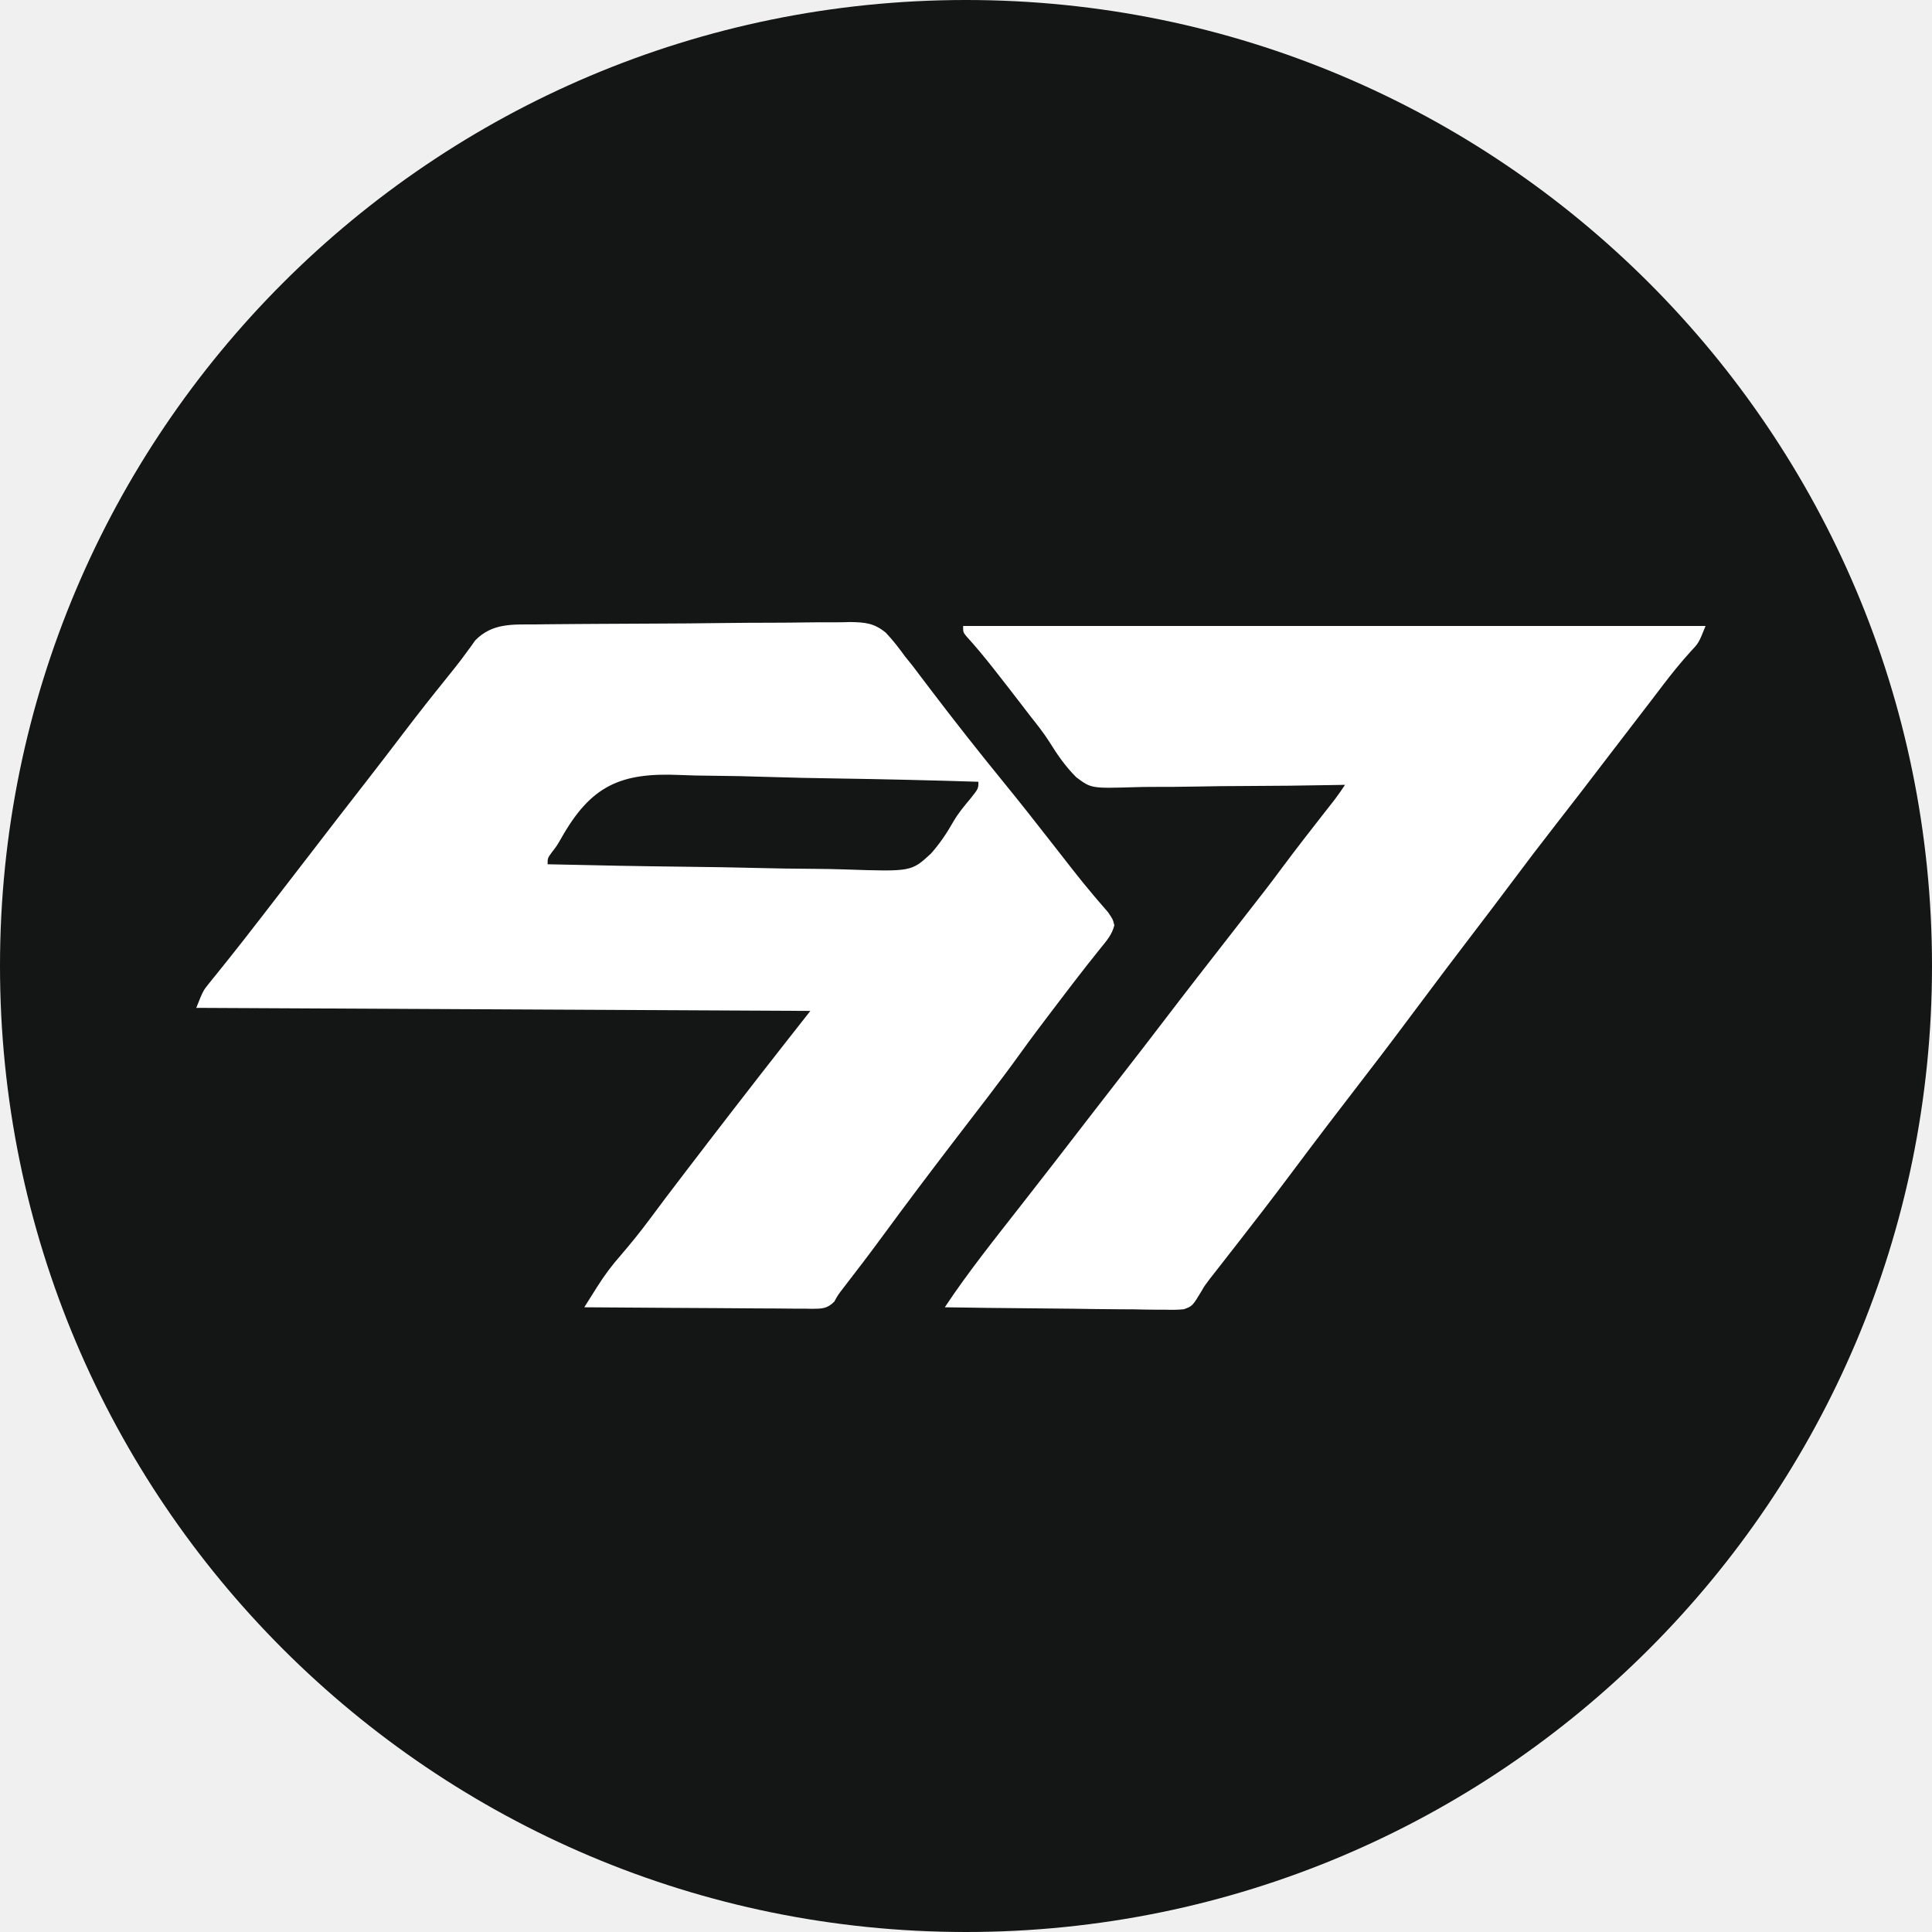
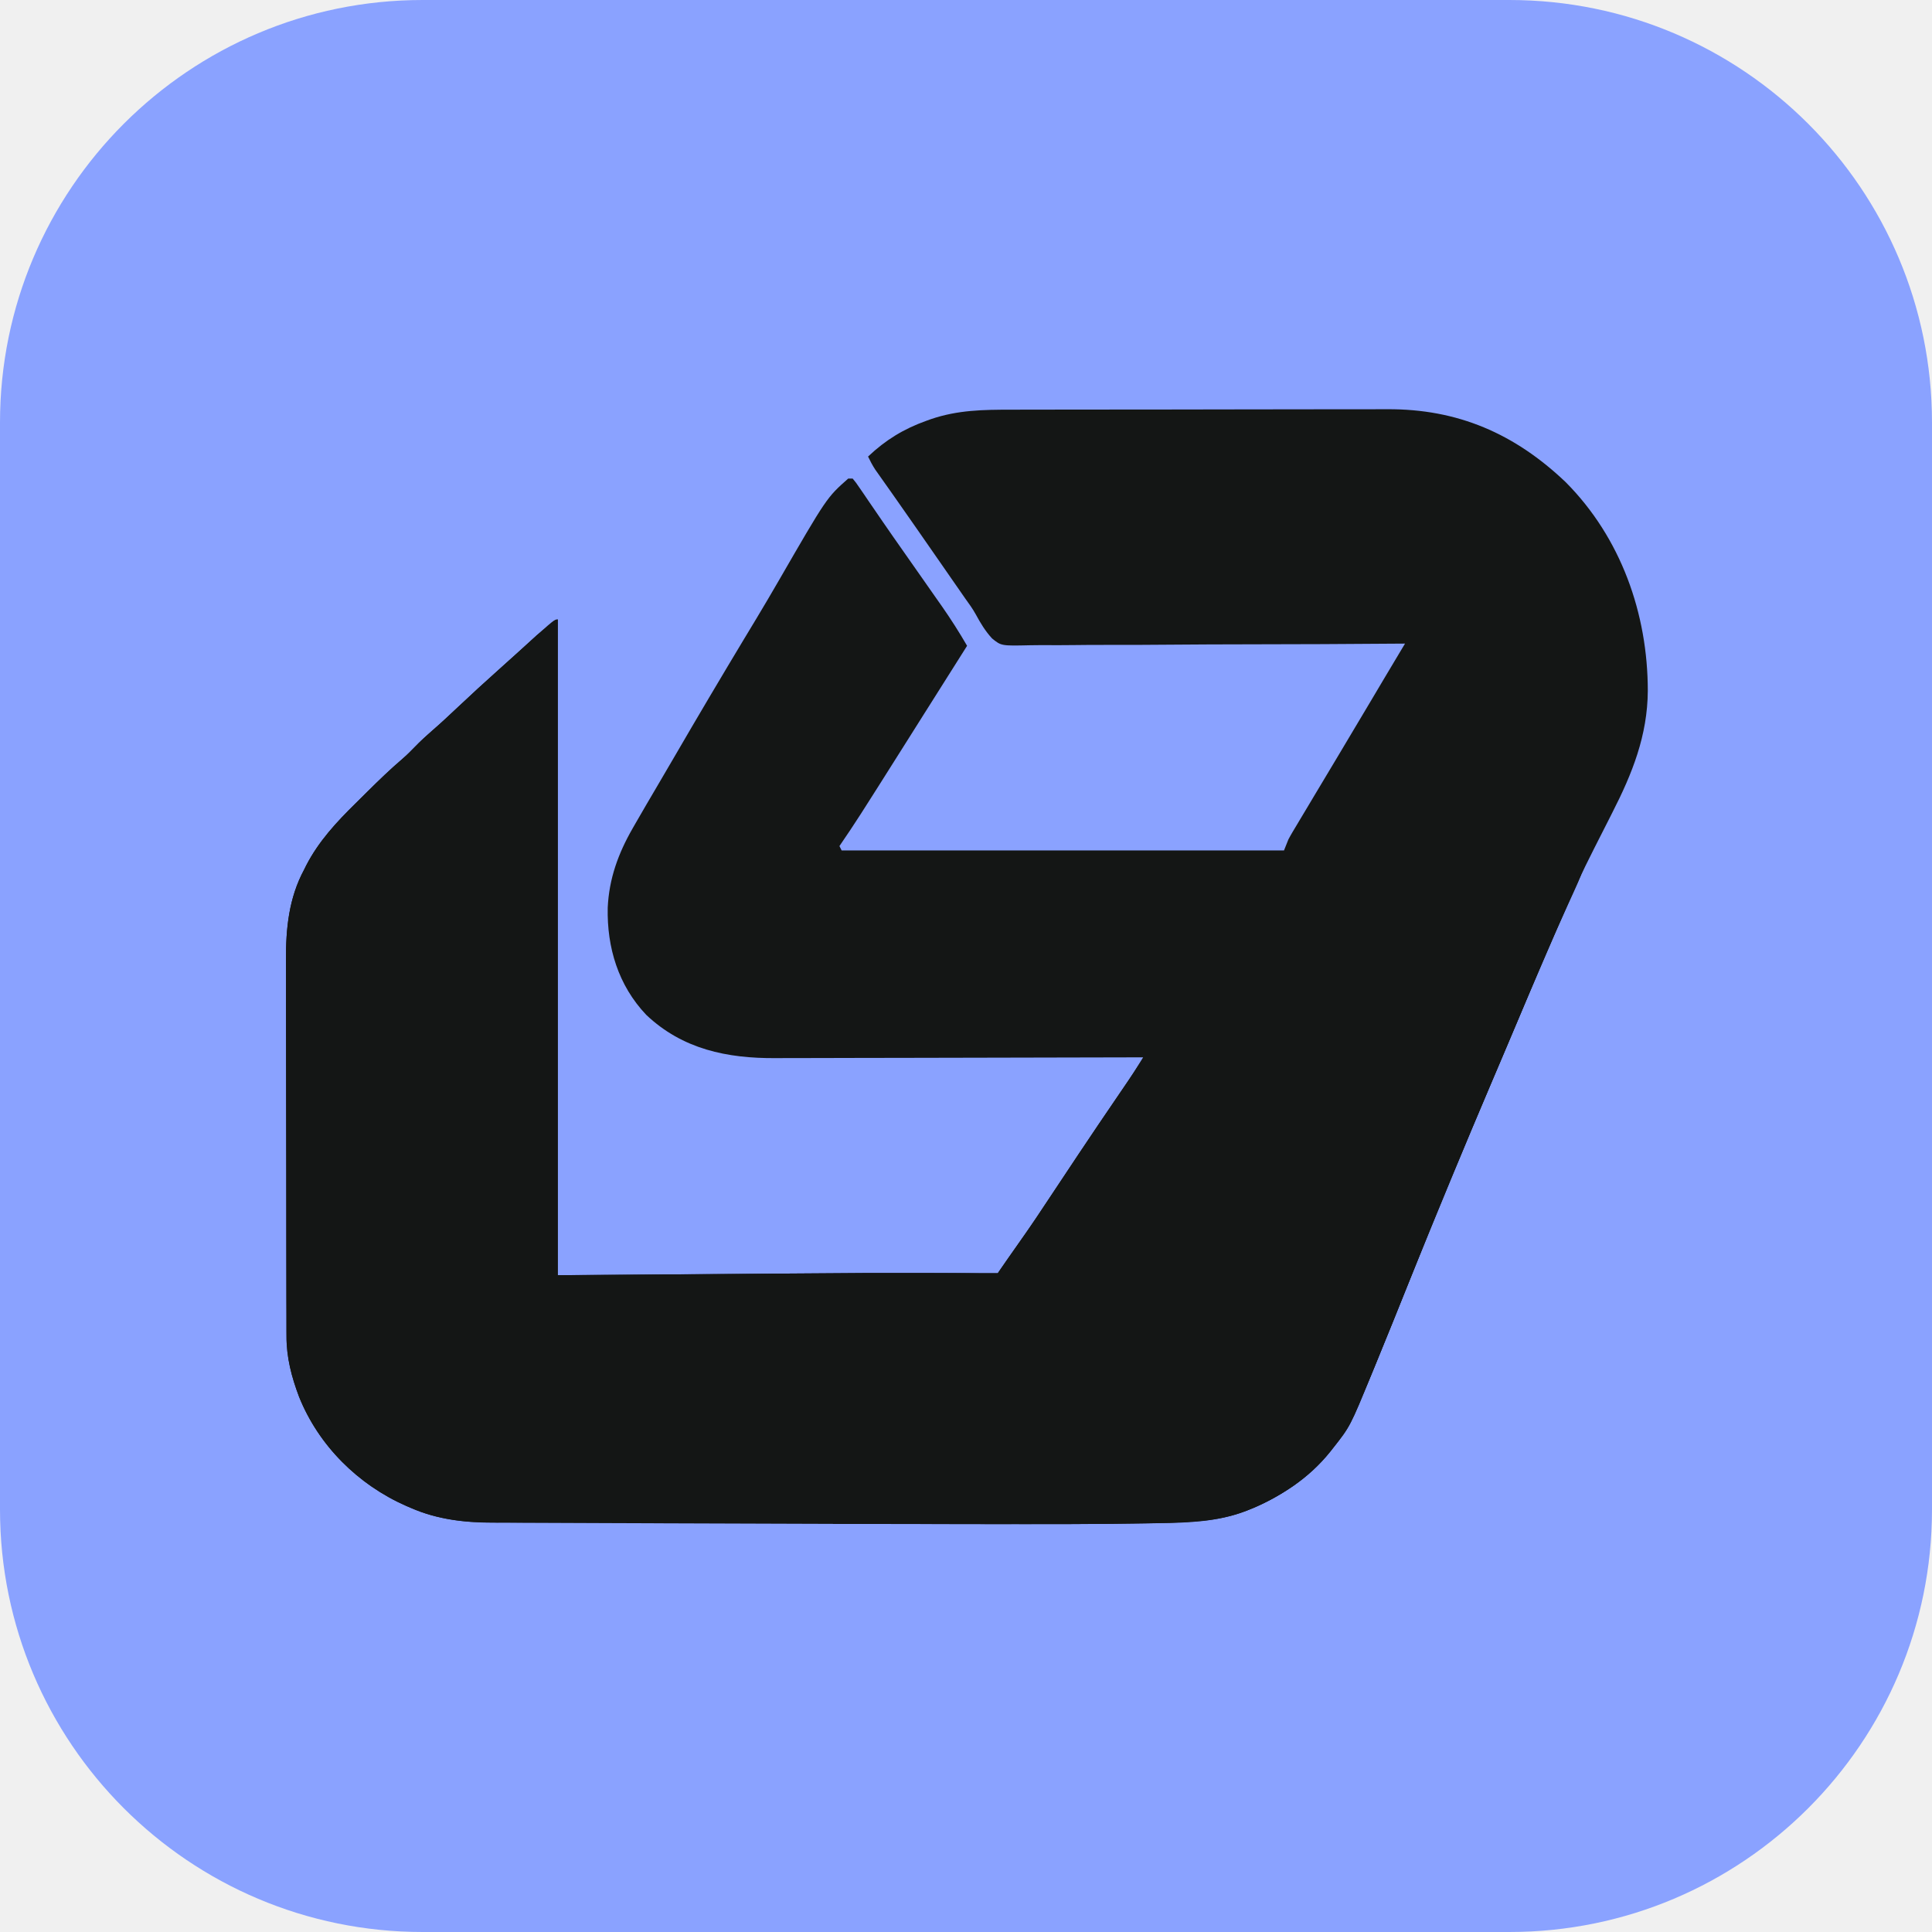
<svg xmlns="http://www.w3.org/2000/svg" viewBox="0 0 64 64">
-   <circle cx="32" cy="32" r="32" fill="#141615" />
-   <g transform="translate(31.5 32) scale(0.10121) translate(-365 -394.3)" fill="#FFFFFF">
-     <path d="M0 0 C1.21 -0.02 2.42 -0.03 3.62 -0.05 C6.89 -0.09 10.16 -0.12 13.43 -0.13 C15.48 -0.15 17.52 -0.16 19.57 -0.17 C25.98 -0.22 32.39 -0.25 38.81 -0.27 C46.19 -0.29 53.57 -0.35 60.95 -0.45 C66.67 -0.52 72.39 -0.56 78.12 -0.56 C81.53 -0.57 84.94 -0.59 88.35 -0.65 C91.56 -0.71 94.77 -0.71 97.98 -0.69 C99.7 -0.68 101.43 -0.73 103.16 -0.78 C108 -0.69 110.93 -0.44 114.75 2.69 C117.08 5.13 119.1 7.77 121.08 10.5 C121.93 11.56 122.79 12.63 123.65 13.69 C124.36 14.62 125.07 15.56 125.77 16.5 C126.61 17.61 127.45 18.72 128.29 19.82 C128.51 20.12 128.51 20.12 129.64 21.6 C137.38 31.79 145.3 41.83 153.39 51.74 C158.71 58.25 163.9 64.87 169.08 71.5 C170.95 73.9 172.83 76.29 174.7 78.69 C175.15 79.26 175.61 79.84 176.07 80.44 C178.26 83.23 180.47 85.98 182.77 88.68 C183.19 89.18 183.61 89.68 184.05 90.19 C185.19 91.53 186.34 92.86 187.5 94.19 C189.08 96.5 189.08 96.5 189.57 98.46 C188.84 101.51 187.02 103.57 185.08 105.94 C184.16 107.09 183.25 108.24 182.34 109.39 C181.82 110.04 181.31 110.68 180.78 111.34 C177.45 115.56 174.21 119.85 170.95 124.12 C170.24 125.06 169.53 125.99 168.82 126.92 C165.53 131.25 162.25 135.58 159.08 140 C151.96 149.9 144.43 159.51 137.01 169.2 C129.24 179.36 121.53 189.55 113.97 199.87 C109.75 205.62 105.44 211.3 101.07 216.93 C99.08 219.5 99.08 219.5 97.93 221.63 C95.59 223.99 93.87 223.97 90.63 224 C90.26 223.99 90.26 223.99 88.39 223.95 C88 223.95 88 223.95 86.03 223.96 C83.45 223.95 80.87 223.92 78.29 223.89 C76.5 223.88 74.71 223.88 72.92 223.87 C68.21 223.86 63.5 223.82 58.79 223.77 C53.98 223.73 49.18 223.71 44.37 223.69 C34.94 223.65 25.51 223.58 16.08 223.5 C17.19 221.73 18.3 219.97 19.42 218.2 C19.58 217.96 19.58 217.96 20.37 216.7 C22.66 213.07 25.12 209.77 27.95 206.56 C31.23 202.73 34.39 198.86 37.39 194.81 C41.06 189.86 44.77 184.95 48.52 180.06 C49.08 179.33 49.64 178.6 50.21 177.85 C51.83 175.73 53.46 173.61 55.08 171.5 C55.52 170.93 55.96 170.35 56.41 169.76 C61.59 163.01 66.79 156.28 72.02 149.56 C72.55 148.87 73.09 148.18 73.64 147.47 C79.1 140.46 84.59 133.48 90.08 126.5 C56.91 126.33 56.91 126.33 -110.92 125.5 C-108.67 119.88 -108.67 119.88 -106.81 117.58 C-106.6 117.32 -106.6 117.32 -105.55 116 C-105.32 115.72 -105.32 115.72 -104.17 114.31 C-103.18 113.07 -102.18 111.83 -101.19 110.59 C-100.66 109.93 -100.13 109.27 -99.59 108.59 C-96.64 104.9 -93.75 101.17 -90.86 97.44 C-90.56 97.05 -90.56 97.05 -89.05 95.11 C-83.99 88.59 -78.95 82.05 -73.92 75.5 C-67.75 67.45 -61.54 59.44 -55.31 51.44 C-51.27 46.26 -47.28 41.04 -43.3 35.81 C-38.63 29.68 -33.88 23.62 -29.03 17.63 C-26.91 15.01 -24.81 12.39 -22.83 9.67 C-22.53 9.27 -22.53 9.27 -21.05 7.25 C-20.57 6.58 -20.1 5.92 -19.62 5.23 C-14.04 -0.47 -7.51 0.03 0 0 Z M8.44 70.15 C7.08 72.5 7.08 72.5 5.4 74.68 C4.08 76.5 4.08 76.5 4.08 78.5 C19.63 78.87 35.18 79.16 50.73 79.33 C57.96 79.41 65.18 79.52 72.4 79.71 C78.7 79.87 85 79.97 91.3 80 C94.64 80.03 97.96 80.07 101.3 80.19 C123.12 80.93 123.12 80.93 129.53 75.02 C132.46 71.74 134.79 68.23 136.96 64.41 C138.52 61.74 140.4 59.49 142.39 57.12 C145.08 53.75 145.08 53.75 145.08 51.5 C129.45 51.01 113.82 50.64 98.19 50.41 C90.93 50.3 83.67 50.16 76.41 49.92 C70.08 49.7 63.74 49.57 57.41 49.52 C54.05 49.5 50.71 49.43 47.36 49.28 C27.79 48.41 18.16 52.84 8.44 70.15 Z " transform="translate(228.9211,282.5007)" />
-     <path d="M0 0 C80.19 0 160.38 0 243 0 C240.77 5.57 240.77 5.57 238 8.5 C234.88 11.94 232 15.5 229.19 19.19 C228.97 19.47 228.97 19.47 227.9 20.88 C227.03 22.02 226.16 23.17 225.29 24.31 C223.26 26.97 221.22 29.61 219.19 32.25 C216.44 35.82 213.7 39.39 210.97 42.96 C205.33 50.36 199.66 57.73 193.94 65.06 C189.12 71.24 184.37 77.46 179.69 83.74 C175.43 89.44 171.13 95.1 166.81 100.75 C161.17 108.14 155.56 115.55 150 123 C144.07 130.94 138.13 138.87 132.07 146.71 C123.68 157.58 115.34 168.5 107.12 179.5 C101.32 187.26 95.39 194.94 89.43 202.58 C88.81 203.37 88.19 204.17 87.55 204.98 C86.34 206.54 85.13 208.09 83.91 209.65 C83.35 210.37 82.78 211.09 82.2 211.84 C81.95 212.15 81.95 212.15 80.69 213.76 C79 216 79 216 78.02 217.72 C75.06 222.61 75.06 222.61 72.27 223.64 C70.18 223.86 68.19 223.87 66.09 223.79 C65.7 223.8 65.7 223.8 63.72 223.8 C61.15 223.79 58.58 223.74 56.01 223.68 C54.23 223.67 52.44 223.66 50.65 223.65 C45.96 223.63 41.27 223.56 36.57 223.48 C31.78 223.41 26.99 223.38 22.19 223.34 C12.79 223.27 3.4 223.15 -6 223 C1.74 211.33 10.54 200.41 19.15 189.37 C22.19 185.48 25.22 181.58 28.25 177.69 C28.54 177.31 28.54 177.31 30.03 175.4 C33.76 170.6 37.48 165.79 41.18 160.96 C44.7 156.38 48.26 151.81 51.81 147.25 C56.4 141.36 60.97 135.44 65.5 129.5 C72.88 119.83 80.35 110.24 87.83 100.65 C99.83 85.27 99.83 85.27 104.5 79 C109.01 72.94 113.65 67 118.3 61.05 C118.88 60.31 119.46 59.57 120.06 58.81 C120.58 58.15 121.1 57.48 121.63 56.8 C122.82 55.24 123.92 53.64 125 52 C123.95 52.02 122.9 52.04 121.82 52.06 C111.87 52.25 101.93 52.36 91.98 52.39 C86.87 52.4 81.76 52.45 76.65 52.56 C71.71 52.66 66.77 52.69 61.83 52.68 C59.95 52.68 58.07 52.71 56.2 52.77 C41.94 53.19 41.94 53.19 37.06 49.55 C33.53 46.06 30.81 42.12 28.21 37.91 C26.32 34.93 24.13 32.2 21.94 29.44 C21.13 28.38 20.32 27.33 19.51 26.27 C16.78 22.7 14.02 19.16 11.25 15.62 C10.79 15.03 10.32 14.44 9.85 13.83 C6.99 10.2 4.05 6.65 0.93 3.23 C0 2 0 2 0 0 Z " transform="translate(369,283)" />
-   </g>
+   <rect width="64" height="64" rx="14" fill="#8AA2FF" />
+   <svg x="9" y="13" width="46" height="38" viewBox="218 108 631 519">
+     <g style="fill:#141615">
+       <path d="M0 0 C2.03 -0.01 4.06 -0.01 6.09 -0.02 C11.59 -0.04 17.09 -0.04 22.59 -0.04 C26.03 -0.05 29.48 -0.05 32.92 -0.05 C44.33 -0.07 55.75 -0.08 67.16 -0.08 C67.78 -0.08 68.39 -0.08 69.02 -0.08 C69.64 -0.08 70.25 -0.08 70.89 -0.08 C80.83 -0.08 90.77 -0.1 100.71 -0.13 C110.96 -0.16 121.2 -0.17 131.45 -0.17 C137.19 -0.17 142.92 -0.17 148.66 -0.19 C154.07 -0.21 159.47 -0.21 164.87 -0.2 C166.84 -0.2 168.81 -0.2 170.78 -0.21 C202.93 -0.4 228.81 10.89 251.96 32.92 C277.08 58.16 289.29 92.72 289.28 127.79 C289.15 148.04 282.24 165.32 273.15 183.1 C272.57 184.26 271.98 185.41 271.4 186.57 C266.9 195.46 266.9 195.46 265.01 199.16 C259.35 210.21 254.24 221.46 249.28 232.85 C248.48 234.68 247.68 236.51 246.88 238.33 C241.85 249.87 236.9 261.45 232.07 273.08 C227.65 283.69 223.14 294.27 218.63 304.84 C205.7 335.12 193.01 365.51 180.84 396.1 C175.99 408.28 171.08 420.44 166.09 432.56 C165.35 434.35 164.61 436.15 163.88 437.94 C154.06 461.97 154.06 461.97 146.21 471.92 C145.79 472.46 145.36 473 144.92 473.56 C135.21 485.63 122.68 493.76 108.46 499.67 C107.93 499.89 107.4 500.12 106.85 500.35 C94.03 505.34 80.48 505.8 66.91 505.97 C65.03 506 63.15 506.04 61.27 506.07 C37.74 506.46 14.21 506.44 -9.32 506.42 C-11.89 506.41 -14.46 506.41 -17.02 506.41 C-35.86 506.4 -54.69 506.36 -73.52 506.31 C-78.69 506.3 -83.86 506.28 -89.03 506.27 C-110.94 506.22 -132.84 506.15 -154.75 506.05 C-156.66 506.04 -158.56 506.03 -160.47 506.03 C-161.41 506.02 -162.35 506.02 -163.32 506.01 C-169.94 505.98 -176.56 505.96 -183.18 505.94 C-191.3 505.92 -199.43 505.89 -207.56 505.84 C-211.74 505.82 -215.93 505.8 -220.11 505.79 C-223.98 505.79 -227.86 505.77 -231.73 505.74 C-233.12 505.73 -234.52 505.72 -235.92 505.73 C-248.61 505.74 -261.06 504.19 -272.79 499.04 C-273.14 498.89 -273.14 498.89 -274.94 498.12 C-296.75 488.5 -314.65 470.8 -323.57 448.6 C-327.01 439.49 -329.34 430.65 -329.3 420.87 C-329.31 420.08 -329.31 419.28 -329.32 418.46 C-329.33 415.82 -329.33 413.17 -329.33 410.53 C-329.33 408.62 -329.34 406.72 -329.35 404.81 C-329.36 399.65 -329.37 394.49 -329.37 389.33 C-329.37 386.1 -329.38 382.86 -329.38 379.63 C-329.4 368.34 -329.41 357.04 -329.41 345.75 C-329.4 335.26 -329.43 324.76 -329.46 314.27 C-329.48 305.23 -329.49 296.2 -329.49 287.16 C-329.49 281.78 -329.5 276.39 -329.52 271.01 C-329.54 265.93 -329.54 260.86 -329.52 255.79 C-329.52 253.94 -329.53 252.09 -329.54 250.24 C-329.63 235.81 -328.26 221.93 -321.29 208.98 C-320.99 208.38 -320.69 207.78 -320.39 207.16 C-314.67 196.09 -306.57 187.38 -297.76 178.74 C-296.03 177.04 -294.31 175.32 -292.59 173.61 C-287.4 168.46 -282.17 163.41 -276.61 158.65 C-274.65 156.96 -272.83 155.15 -271.04 153.29 C-268.56 150.72 -265.97 148.34 -263.28 146 C-259.14 142.41 -255.14 138.68 -251.16 134.92 C-245.19 129.29 -239.16 123.75 -233.04 118.29 C-231.37 116.79 -229.7 115.29 -228.04 113.79 C-227.21 113.05 -226.39 112.32 -225.55 111.56 C-223.83 110.01 -222.13 108.46 -220.43 106.9 C-219.58 106.12 -218.73 105.34 -217.85 104.54 C-217.09 103.84 -216.33 103.15 -215.55 102.43 C-212.53 99.86 -209.26 97.6 -206.04 95.29 C-206.04 193.63 -206.04 291.97 -206.04 393.29 C-159.51 392.96 -112.98 392.63 -65.04 392.29 C-45.57 392.29 -26.1 392.29 -6.04 392.29 C10 369.39 10 369.39 14.84 362.04 C16.01 360.28 17.18 358.52 18.34 356.76 C18.93 355.87 19.52 354.98 20.13 354.06 C23.34 349.21 26.56 344.38 29.78 339.54 C30.11 339.05 30.43 338.55 30.77 338.05 C36.88 328.87 43.07 319.76 49.29 310.66 C49.64 310.16 49.98 309.66 50.33 309.15 C51.25 307.8 52.17 306.46 53.09 305.11 C54.63 302.8 56.11 300.47 57.58 298.11 C58.03 297.4 58.48 296.68 58.94 295.94 C59.28 295.4 59.62 294.85 59.96 294.29 C59.04 294.29 58.11 294.3 57.15 294.3 C34.49 294.37 11.82 294.41 -10.84 294.45 C-21.8 294.46 -32.76 294.48 -43.72 294.52 C-53.28 294.55 -62.83 294.57 -72.39 294.57 C-77.45 294.58 -82.5 294.59 -87.56 294.61 C-92.33 294.63 -97.1 294.63 -101.87 294.63 C-103.61 294.63 -105.35 294.64 -107.09 294.65 C-129.04 294.79 -149.32 290.65 -165.85 274.98 C-178.55 261.58 -183.73 244.37 -183.34 226.31 C-182.73 213.09 -178.56 201.66 -172.04 190.29 C-171.55 189.45 -171.07 188.6 -170.57 187.73 C-167.36 182.14 -164.1 176.57 -160.82 171.01 C-158.2 166.58 -155.61 162.13 -153.02 157.68 C-142.52 139.6 -131.86 121.62 -121.09 103.71 C-120.78 103.2 -120.47 102.69 -120.15 102.16 C-118.64 99.64 -117.12 97.12 -115.6 94.61 C-112.27 89.07 -108.98 83.5 -105.75 77.9 C-83.8 39.91 -83.8 39.91 -74.04 31.29 C-73.38 31.29 -72.72 31.29 -72.04 31.29 C-70.56 33.08 -70.56 33.08 -68.83 35.62 C-68.51 36.09 -68.51 36.09 -66.88 38.45 C-66.18 39.48 -65.48 40.51 -64.79 41.54 C-64.06 42.6 -63.34 43.65 -62.61 44.71 C-61.13 46.87 -59.64 49.03 -58.17 51.19 C-55.16 55.58 -52.1 59.93 -49.04 64.29 C-47.9 65.91 -46.76 67.54 -45.63 69.16 C-43.74 71.85 -41.86 74.54 -39.97 77.23 C-38.17 79.79 -36.38 82.35 -34.59 84.92 C-33.57 86.36 -32.56 87.81 -31.54 89.25 C-27.44 95.12 -23.63 101.1 -20.04 107.29 C-25.05 115.23 -30.07 123.17 -35.08 131.11 C-35.57 131.89 -36.06 132.66 -36.56 133.46 C-37.55 135.03 -38.54 136.6 -39.54 138.17 C-42.01 142.09 -44.49 146.01 -46.96 149.94 C-70.1 186.61 -70.1 186.61 -78.04 198.29 C-77.71 198.95 -77.38 199.61 -77.04 200.29 C-10.71 200.29 55.62 200.29 123.96 200.29 C124.62 198.64 125.28 196.99 125.96 195.29 C126.55 194.19 127.15 193.09 127.79 192.02 C128.14 191.43 128.5 190.84 128.86 190.23 C129.23 189.6 129.61 188.98 130 188.33 C130.4 187.66 130.8 186.99 131.2 186.31 C132.48 184.17 133.75 182.04 135.03 179.92 C135.86 178.52 136.69 177.13 137.52 175.74 C141.12 169.69 144.75 163.65 148.37 157.62 C153.49 149.09 158.58 140.54 163.65 131.98 C164.89 129.9 166.12 127.82 167.35 125.74 C168.11 124.47 168.86 123.19 169.62 121.92 C171.77 118.29 173.94 114.67 176.11 111.05 C176.64 110.16 177.18 109.26 177.73 108.34 C178.14 107.67 178.55 106.99 178.96 106.29 C178.02 106.3 177.07 106.31 176.09 106.31 C152.97 106.5 129.85 106.6 106.73 106.62 C95.55 106.64 84.37 106.67 73.19 106.77 C63.44 106.86 53.69 106.9 43.95 106.88 C38.79 106.87 33.63 106.88 28.47 106.96 C23.61 107.02 18.75 107.03 13.89 106.98 C12.11 106.97 10.33 106.99 8.55 107.04 C-4.51 107.34 -4.51 107.34 -8.71 103.93 C-11.74 100.63 -13.97 96.96 -16.08 93.03 C-17.51 90.43 -19.21 88.1 -20.95 85.7 C-22.19 83.92 -23.42 82.14 -24.66 80.35 C-25.34 79.37 -26.02 78.39 -26.71 77.41 C-28.11 75.38 -29.52 73.35 -30.93 71.32 C-34 66.89 -37.08 62.47 -40.16 58.04 C-41.15 56.61 -42.15 55.18 -43.14 53.75 C-46.44 49 -49.75 44.26 -53.08 39.54 C-53.73 38.62 -54.37 37.71 -55.03 36.77 C-56.25 35.04 -57.47 33.31 -58.7 31.58 C-58.97 31.2 -58.97 31.2 -60.34 29.25 C-60.81 28.58 -61.29 27.91 -61.78 27.22 C-63.03 25.3 -64.05 23.36 -65.04 21.29 C-57.03 13.73 -48.88 8.74 -38.54 5.04 C-38.19 4.92 -38.19 4.92 -36.45 4.29 C-24.29 0.15 -12.72 -0.01 0 0 Z" transform="translate(554.0352,114.7095)" />
+       <path d="M0 0 C0 98.34 0 196.68 0 298 C46.53 297.67 93.06 297.34 141 297 C192 297 192 297 200 298 C190.9 312.73 180.83 326.85 170.88 341.01 C167.25 346.19 163.7 351.4 160.22 356.67 C157.21 361.21 154.13 365.69 151.06 370.19 C149.77 372.08 148.47 373.98 147.18 375.88 C146.85 376.36 146.51 376.85 146.17 377.35 C142.38 382.9 138.6 388.46 134.83 394.01 C134.07 395.12 133.32 396.23 132.56 397.35 C131.5 398.9 130.44 400.46 129.39 402.01 C128.78 402.9 128.17 403.79 127.55 404.71 C126 407 126 407 125.31 408.62 C124 410 124 410 121.19 410.38 C119.97 410.39 118.74 410.39 117.52 410.38 C116.85 410.39 116.17 410.39 115.48 410.4 C113.21 410.41 110.95 410.4 108.68 410.39 C107.06 410.39 105.44 410.4 103.82 410.4 C99.4 410.42 94.99 410.41 90.57 410.4 C85.94 410.4 81.31 410.4 76.68 410.41 C68.9 410.41 61.11 410.41 53.32 410.39 C44.35 410.37 35.38 410.38 26.41 410.4 C18.69 410.41 10.97 410.41 3.26 410.4 C-1.34 410.4 -5.95 410.4 -10.55 410.41 C-14.89 410.42 -19.23 410.41 -23.57 410.39 C-25.15 410.39 -26.74 410.39 -28.32 410.4 C-41.6 410.45 -54.45 409.15 -66.75 403.75 C-67.11 403.6 -67.11 403.6 -68.91 402.83 C-90.72 393.21 -108.61 375.51 -117.54 353.31 C-120.98 344.2 -123.31 335.36 -123.27 325.58 C-123.27 324.79 -123.28 323.99 -123.28 323.17 C-123.29 320.53 -123.29 317.88 -123.29 315.24 C-123.3 313.33 -123.3 311.43 -123.31 309.52 C-123.33 304.36 -123.33 299.2 -123.33 294.04 C-123.34 290.8 -123.34 287.57 -123.35 284.34 C-123.36 273.05 -123.37 261.75 -123.37 250.46 C-123.37 239.97 -123.39 229.47 -123.42 218.98 C-123.45 209.94 -123.46 200.91 -123.46 191.87 C-123.46 186.48 -123.46 181.1 -123.48 175.71 C-123.5 170.64 -123.5 165.57 -123.49 160.5 C-123.49 158.65 -123.49 156.8 -123.5 154.95 C-123.59 140.52 -122.22 126.64 -115.25 113.69 C-115.1 113.39 -115.1 113.39 -114.35 111.87 C-108.64 100.8 -100.53 92.09 -91.73 83.45 C-90 81.75 -88.27 80.03 -86.55 78.32 C-81.36 73.17 -76.14 68.12 -70.57 63.36 C-68.61 61.67 -66.8 59.86 -65 58 C-62.52 55.43 -59.94 53.05 -57.24 50.71 C-53.1 47.12 -49.11 43.39 -45.12 39.62 C-39.15 34 -33.13 28.46 -27 23 C-25.33 21.5 -23.67 20 -22 18.5 C-21.18 17.76 -20.36 17.03 -19.52 16.27 C-17.79 14.72 -16.08 13.16 -14.36 11.61 C-1.53 0 -1.53 0 0 0 Z" transform="translate(348,210)" />
+       <path d="M0 0 C0.33 0.66 0.66 1.32 1 2 C0.13 4.31 -0.8 6.5 -1.84 8.73 C-2.15 9.43 -2.47 10.12 -2.79 10.83 C-3.47 12.34 -4.16 13.85 -4.85 15.36 C-6.72 19.47 -8.57 23.59 -10.42 27.71 C-10.8 28.57 -11.19 29.43 -11.58 30.31 C-15.43 38.92 -19.11 47.61 -22.75 56.31 C-24.08 59.5 -25.41 62.68 -26.75 65.86 C-27.09 66.68 -27.43 67.49 -27.78 68.32 C-30.42 74.64 -33.1 80.94 -35.79 87.23 C-36.19 88.19 -36.6 89.15 -37.03 90.14 C-37.87 92.1 -38.7 94.06 -39.54 96.03 C-52.41 126.15 -65.02 156.38 -77.12 186.81 C-81.97 198.99 -86.88 211.15 -91.87 223.27 C-92.61 225.06 -93.35 226.86 -94.08 228.65 C-103.91 252.68 -103.91 252.68 -111.75 262.62 C-112.18 263.17 -112.61 263.71 -113.05 264.27 C-122.76 276.34 -135.29 284.47 -149.5 290.38 C-150.03 290.6 -150.56 290.83 -151.11 291.06 C-164.85 296.4 -178.92 296.39 -193.44 296.19 C-195.34 296.17 -197.25 296.16 -199.16 296.15 C-203.77 296.11 -208.39 296.06 -213 296 C-211.79 292.73 -210.48 290.01 -208.42 287.21 C-207.91 286.5 -207.39 285.8 -206.86 285.08 C-206.31 284.33 -205.76 283.58 -205.19 282.81 C-204 281.19 -202.82 279.57 -201.63 277.95 C-201.03 277.13 -200.42 276.3 -199.8 275.46 C-197.57 272.41 -195.36 269.34 -193.15 266.27 C-188.09 259.23 -182.97 252.23 -177.81 245.25 C-173.41 239.29 -169.05 233.31 -164.76 227.28 C-161.36 222.5 -157.93 217.75 -154.5 213 C-149.37 205.91 -144.27 198.8 -139.19 191.67 C-137.99 189.99 -136.79 188.3 -135.58 186.62 C-134.76 185.48 -133.94 184.33 -133.12 183.19 C-132.72 182.62 -132.31 182.04 -131.89 181.46 C-129.62 178.28 -127.36 175.1 -125.12 171.9 C-120.21 164.89 -115.24 157.94 -110.06 151.12 C-105.69 145.37 -101.55 139.49 -97.5 133.5 C-93.01 126.86 -88.37 120.38 -83.53 114 C-78.03 106.75 -72.73 99.36 -67.42 91.97 C-65.56 89.39 -63.69 86.82 -61.81 84.25 C-58.85 80.18 -55.92 76.1 -53 72 C-47.89 64.83 -42.73 57.71 -37.52 50.62 C-36.61 49.39 -35.71 48.16 -34.81 46.94 C-34.35 46.31 -33.89 45.68 -33.42 45.04 C-30.32 40.82 -27.26 36.59 -24.2 32.34 C-19.34 25.58 -14.44 18.85 -9.44 12.19 C-8.95 11.54 -8.46 10.88 -7.96 10.21 C-5.36 6.76 -2.72 3.36 0 0 Z" transform="translate(812,324)" />
+     </g>
+     <path d="M0 0 C1.4 0 2.8 0 4.2 -0 C7.99 -0.01 11.78 0.04 15.58 0.1 C19.54 0.15 23.51 0.15 27.48 0.16 C34.99 0.19 42.49 0.25 50 0.33 C58.55 0.42 67.1 0.47 75.65 0.51 C93.23 0.59 110.81 0.73 128.4 0.91 C128.27 1.18 128.27 1.18 127.64 2.58 C118.59 22.64 118.59 22.64 114.96 31.08 C114.6 31.92 114.23 32.76 113.86 33.62 C112.7 36.3 111.55 38.98 110.4 41.66 C109.99 42.6 109.59 43.54 109.17 44.51 C86.07 98.09 63.52 151.89 41.71 206 C37.96 215.31 34.19 224.61 30.4 233.91 C30.13 234.56 29.86 235.21 29.59 235.89 C18.28 263.57 3.97 285.67 -24.61 297.76 C-38.44 303.1 -52.05 304.27 -66.75 304.53 C-67.65 304.55 -68.56 304.57 -69.49 304.59 C-96.3 305.13 -123.12 305.02 -149.93 304.98 C-157.11 304.97 -164.3 304.96 -171.48 304.96 C-186.19 304.95 -200.9 304.93 -215.6 304.91 C-215.78 300.88 -214.73 299.15 -212.41 295.82 C-212.07 295.33 -211.74 294.84 -211.39 294.34 C-210.28 292.73 -209.16 291.13 -208.04 289.53 C-207.26 288.41 -206.48 287.28 -205.7 286.15 C-204.11 283.85 -202.52 281.54 -200.92 279.24 C-197.57 274.43 -194.28 269.57 -190.98 264.72 C-189.75 262.92 -188.52 261.11 -187.29 259.31 C-184.8 255.66 -182.31 252.01 -179.83 248.35 C-173.83 239.53 -167.81 230.75 -161.67 222.03 C-156.12 214.17 -150.76 206.19 -145.45 198.17 C-141.22 191.78 -136.93 185.45 -132.48 179.22 C-126.27 170.52 -120.37 161.63 -114.47 152.72 C-111.25 147.86 -108.02 143.01 -104.79 138.16 C-104.63 137.91 -104.63 137.91 -103.79 136.66 C-98.12 128.15 -92.39 119.69 -86.63 111.24 C-81.72 104.03 -76.83 96.8 -72 89.53 C-69.73 86.11 -67.46 82.69 -65.18 79.27 C-64.76 78.64 -64.33 78 -63.9 77.35 C-60.83 72.75 -57.76 68.15 -54.69 63.55 C-52.33 60.01 -49.96 56.47 -47.6 52.93 C-46.4 51.13 -45.2 49.33 -44 47.54 C-37.46 37.75 -30.95 27.94 -24.53 18.08 C-24.01 17.27 -23.48 16.47 -22.94 15.64 C-18.64 9.01 -18.64 9.01 -17.79 6.88 C-14.1 -1.09 -7.74 -0.17 0 0 Z" transform="translate(688.6028,316.0918)" style="fill:#141615" />
+   </svg>
</svg>
